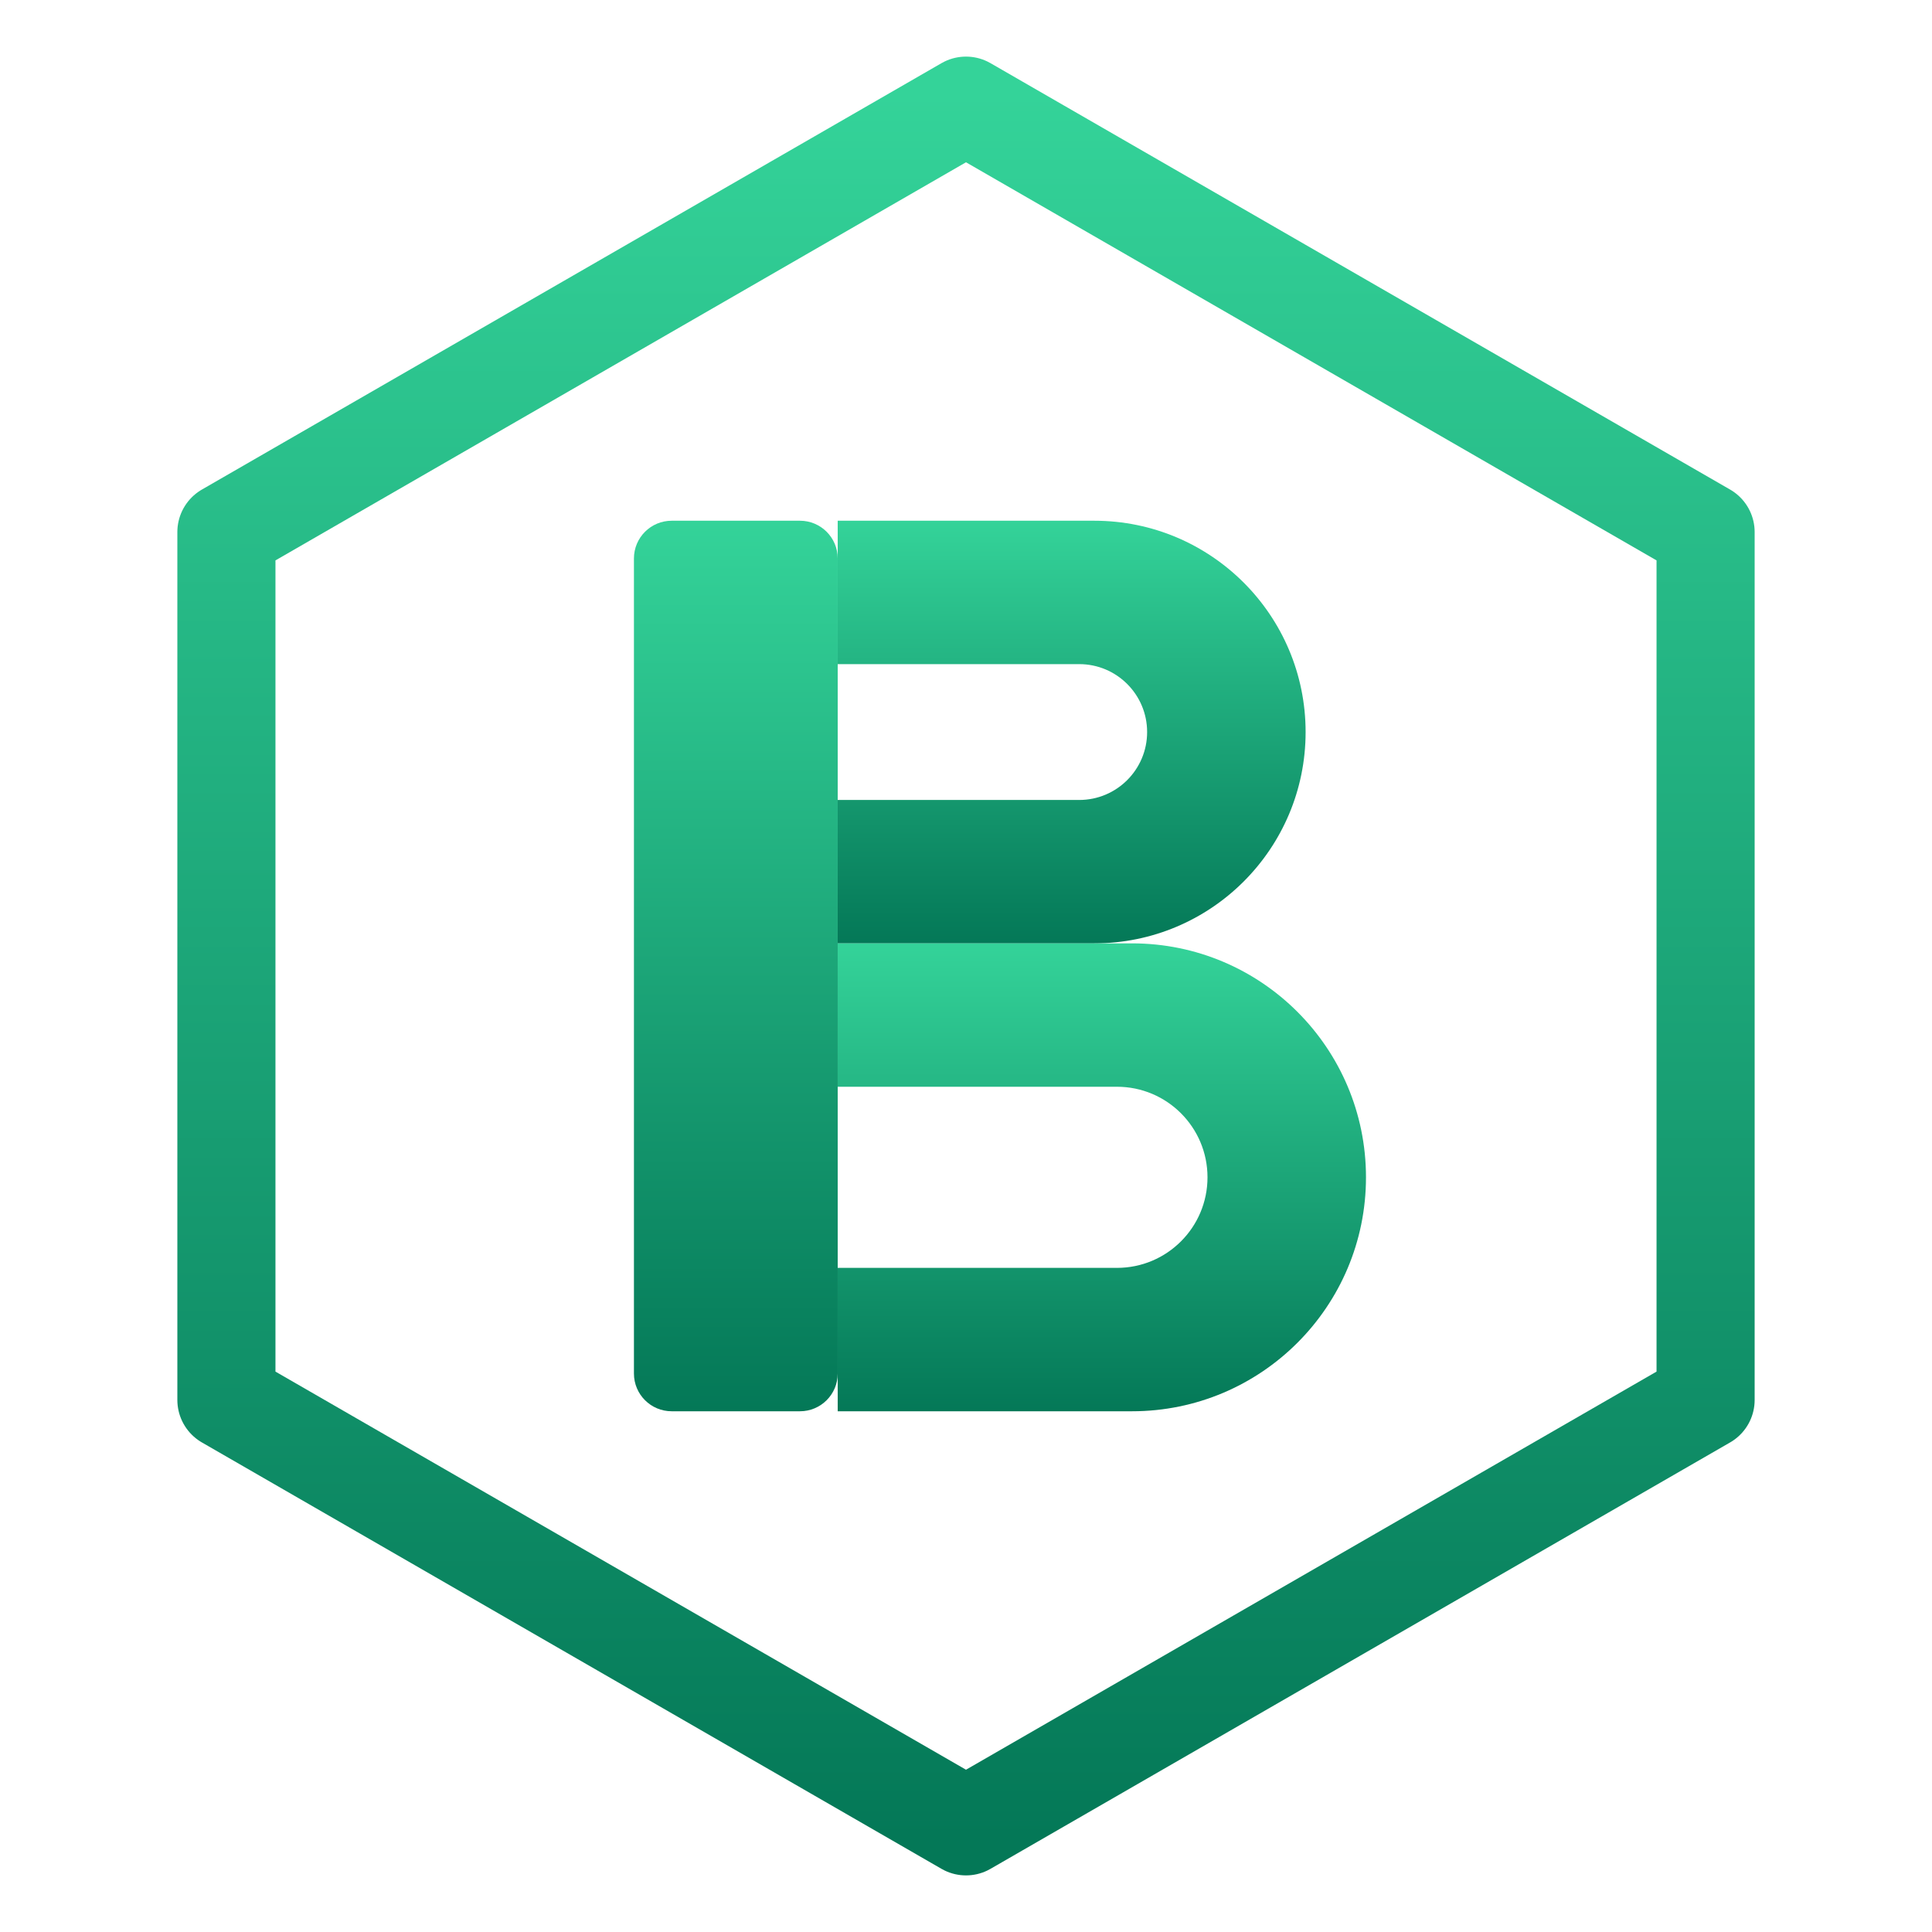
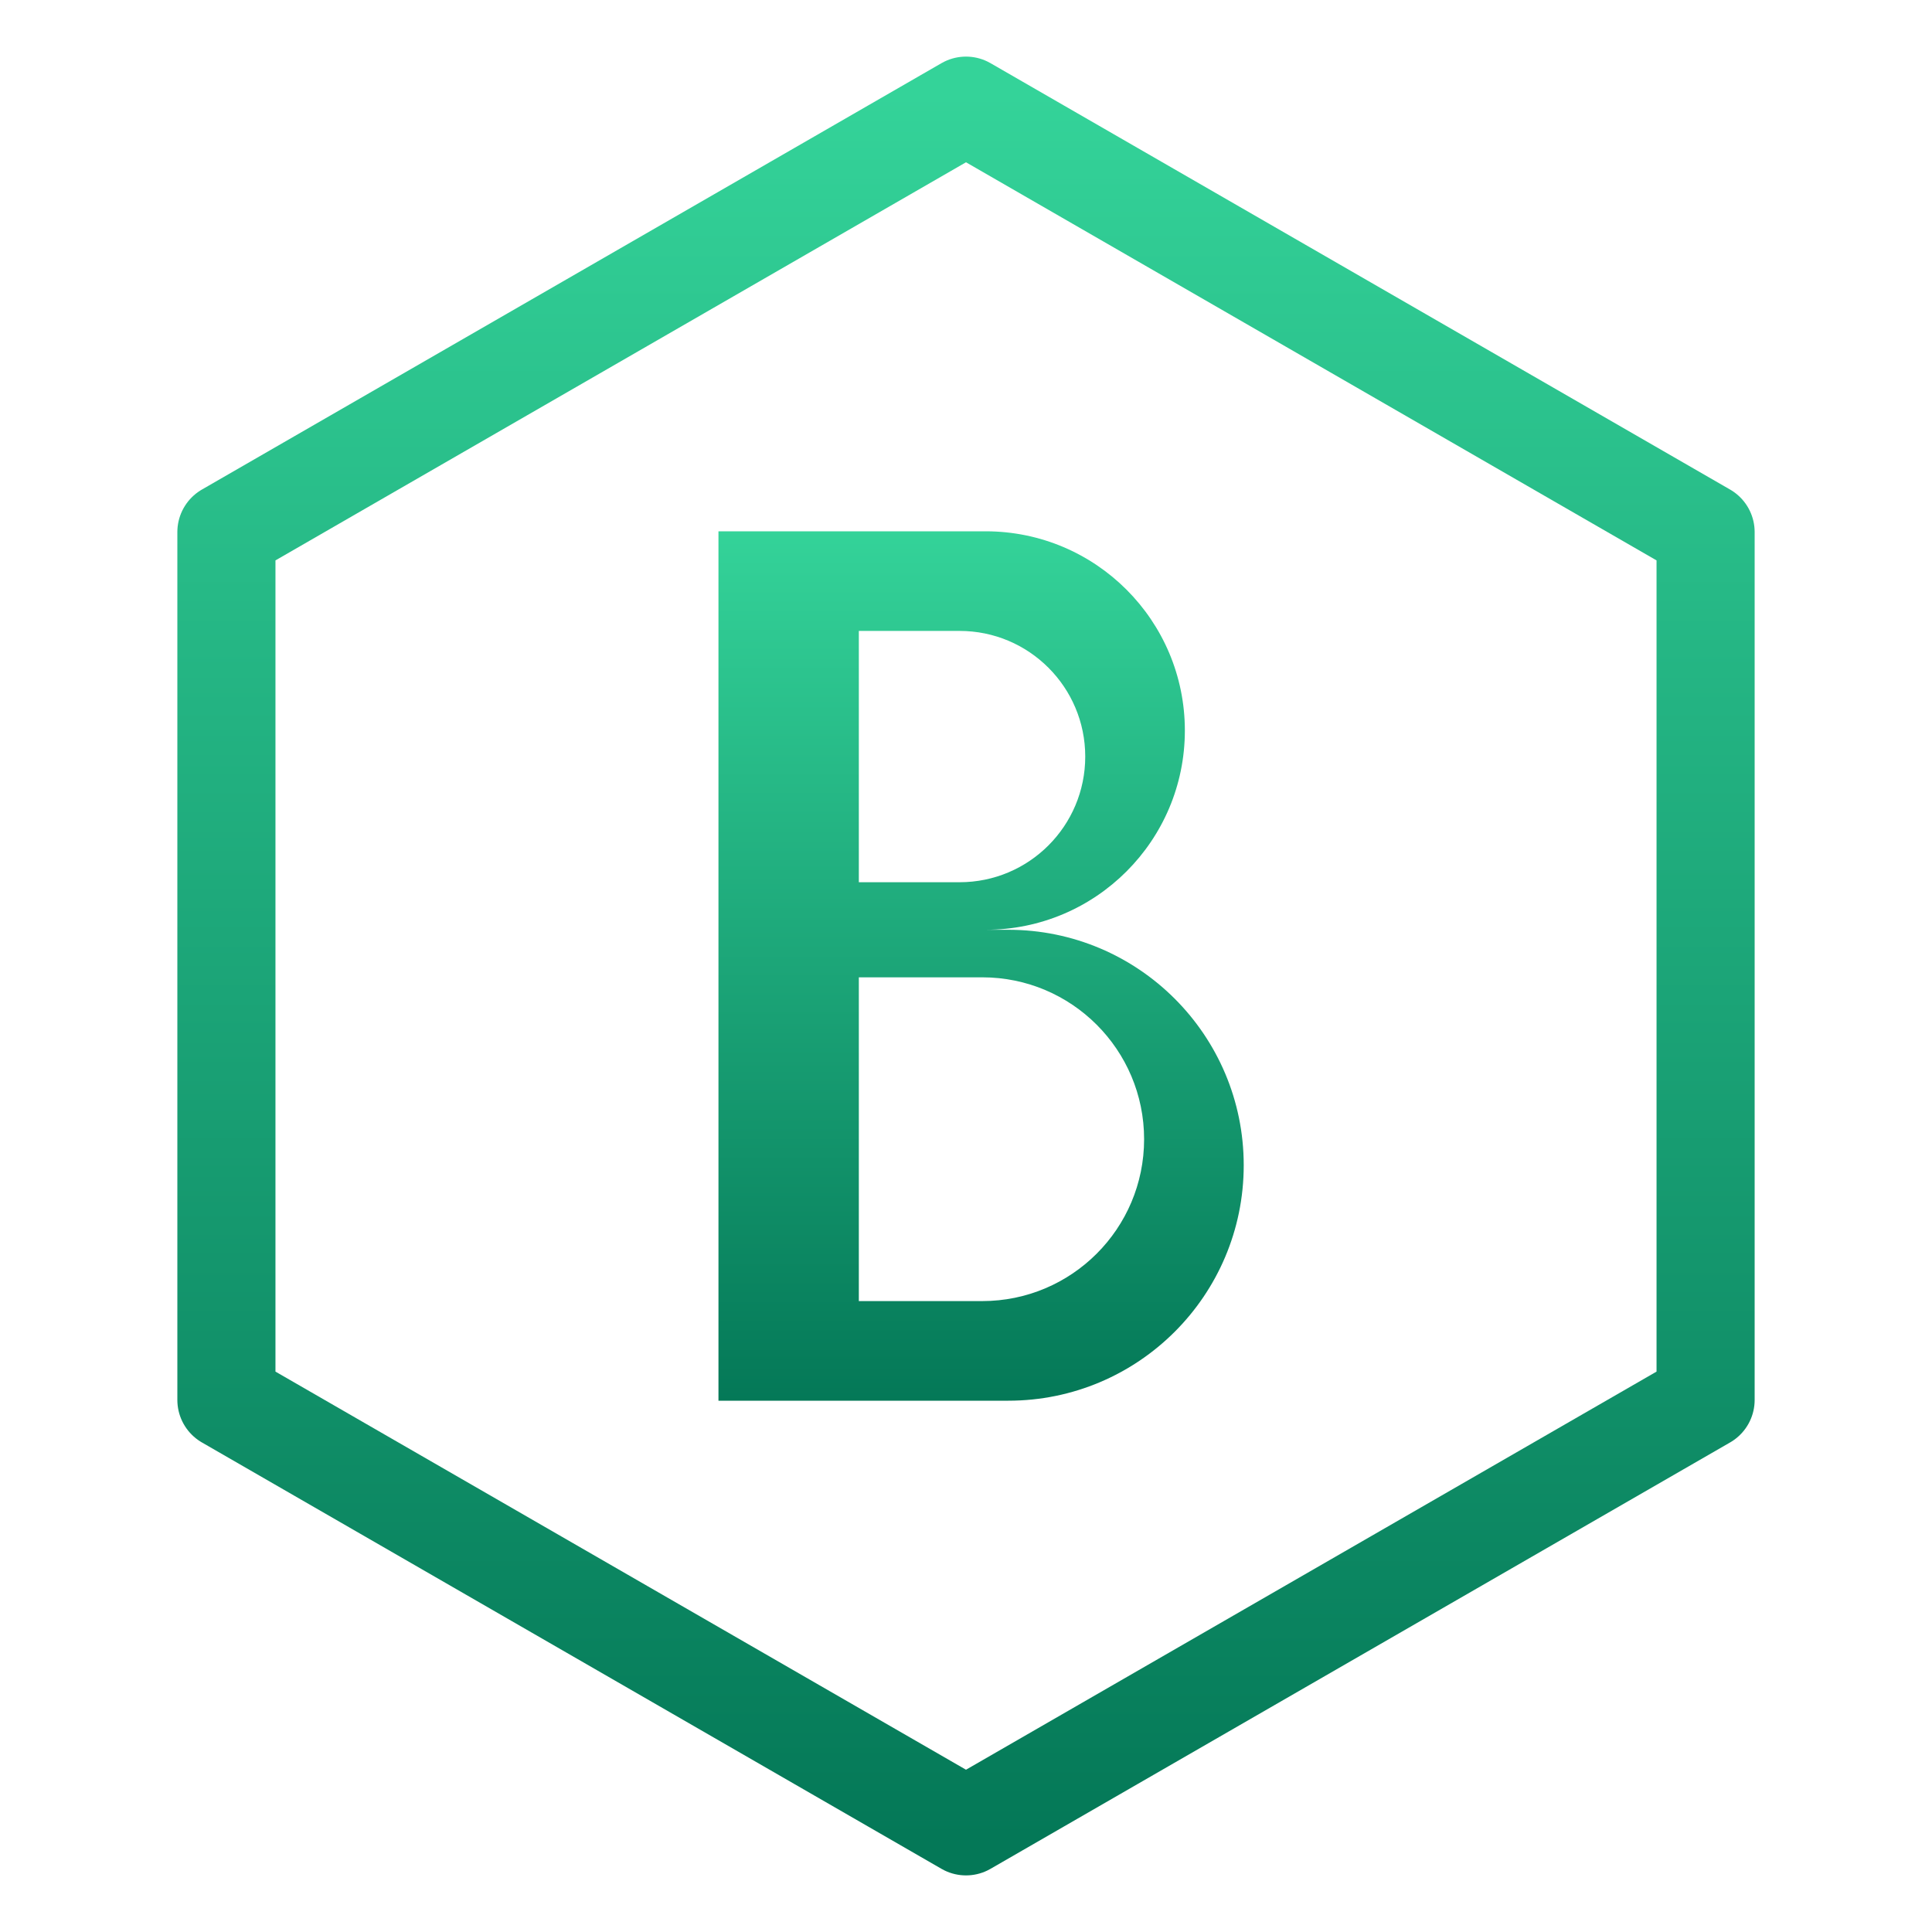
<svg xmlns="http://www.w3.org/2000/svg" viewBox="0 0 512 512">
  <defs>
    <linearGradient id="g" x1="0" y1="0" x2="0" y2="1">
      <stop offset="0" stop-color="#34d399" />
      <stop offset="1" stop-color="#047857" />
    </linearGradient>
-     <linearGradient id="d" x1="0" y1="0" x2="0" y2="1">
-       <stop offset="0" stop-color="#065f46" />
-       <stop offset="1" stop-color="#022c22" />
-     </linearGradient>
  </defs>
  <path d="M256 28 L452 141 V371 L256 484 L60 371 V141 Z" fill="none" stroke="url(#g)" stroke-width="26" stroke-linejoin="round" />
-   <rect x="168" y="138" width="54" height="236" rx="10" fill="url(#g)" />
-   <path d="M222 138 H290 a56 56 0 0 1 0 112 H222 V212 H286 a18 18 0 0 0 0 -36 H222 Z" fill="url(#g)" />
-   <path d="M222 250 H300 a62 62 0 0 1 0 124 H222 V336 H296 a24 24 0 0 0 0 -48 H222 Z" fill="url(#g)" />
+   <path fill-rule="evenodd" fill="url(#g)" d="M190.4 140.8 H261.2 A52.8 52.8 0 0 1 261.2 246.4 H267.2 A62.4 62.4 0 0 1 267.2 371.2 H190.4 Z M227.6 167.2 H254.3 A33.3 33.3 0 0 1 254.3 233.8 H227.6 Z M227.6 259.0 H260.3 A42.9 42.9 0 0 1 260.3 344.8 H227.6 Z" />
</svg>
